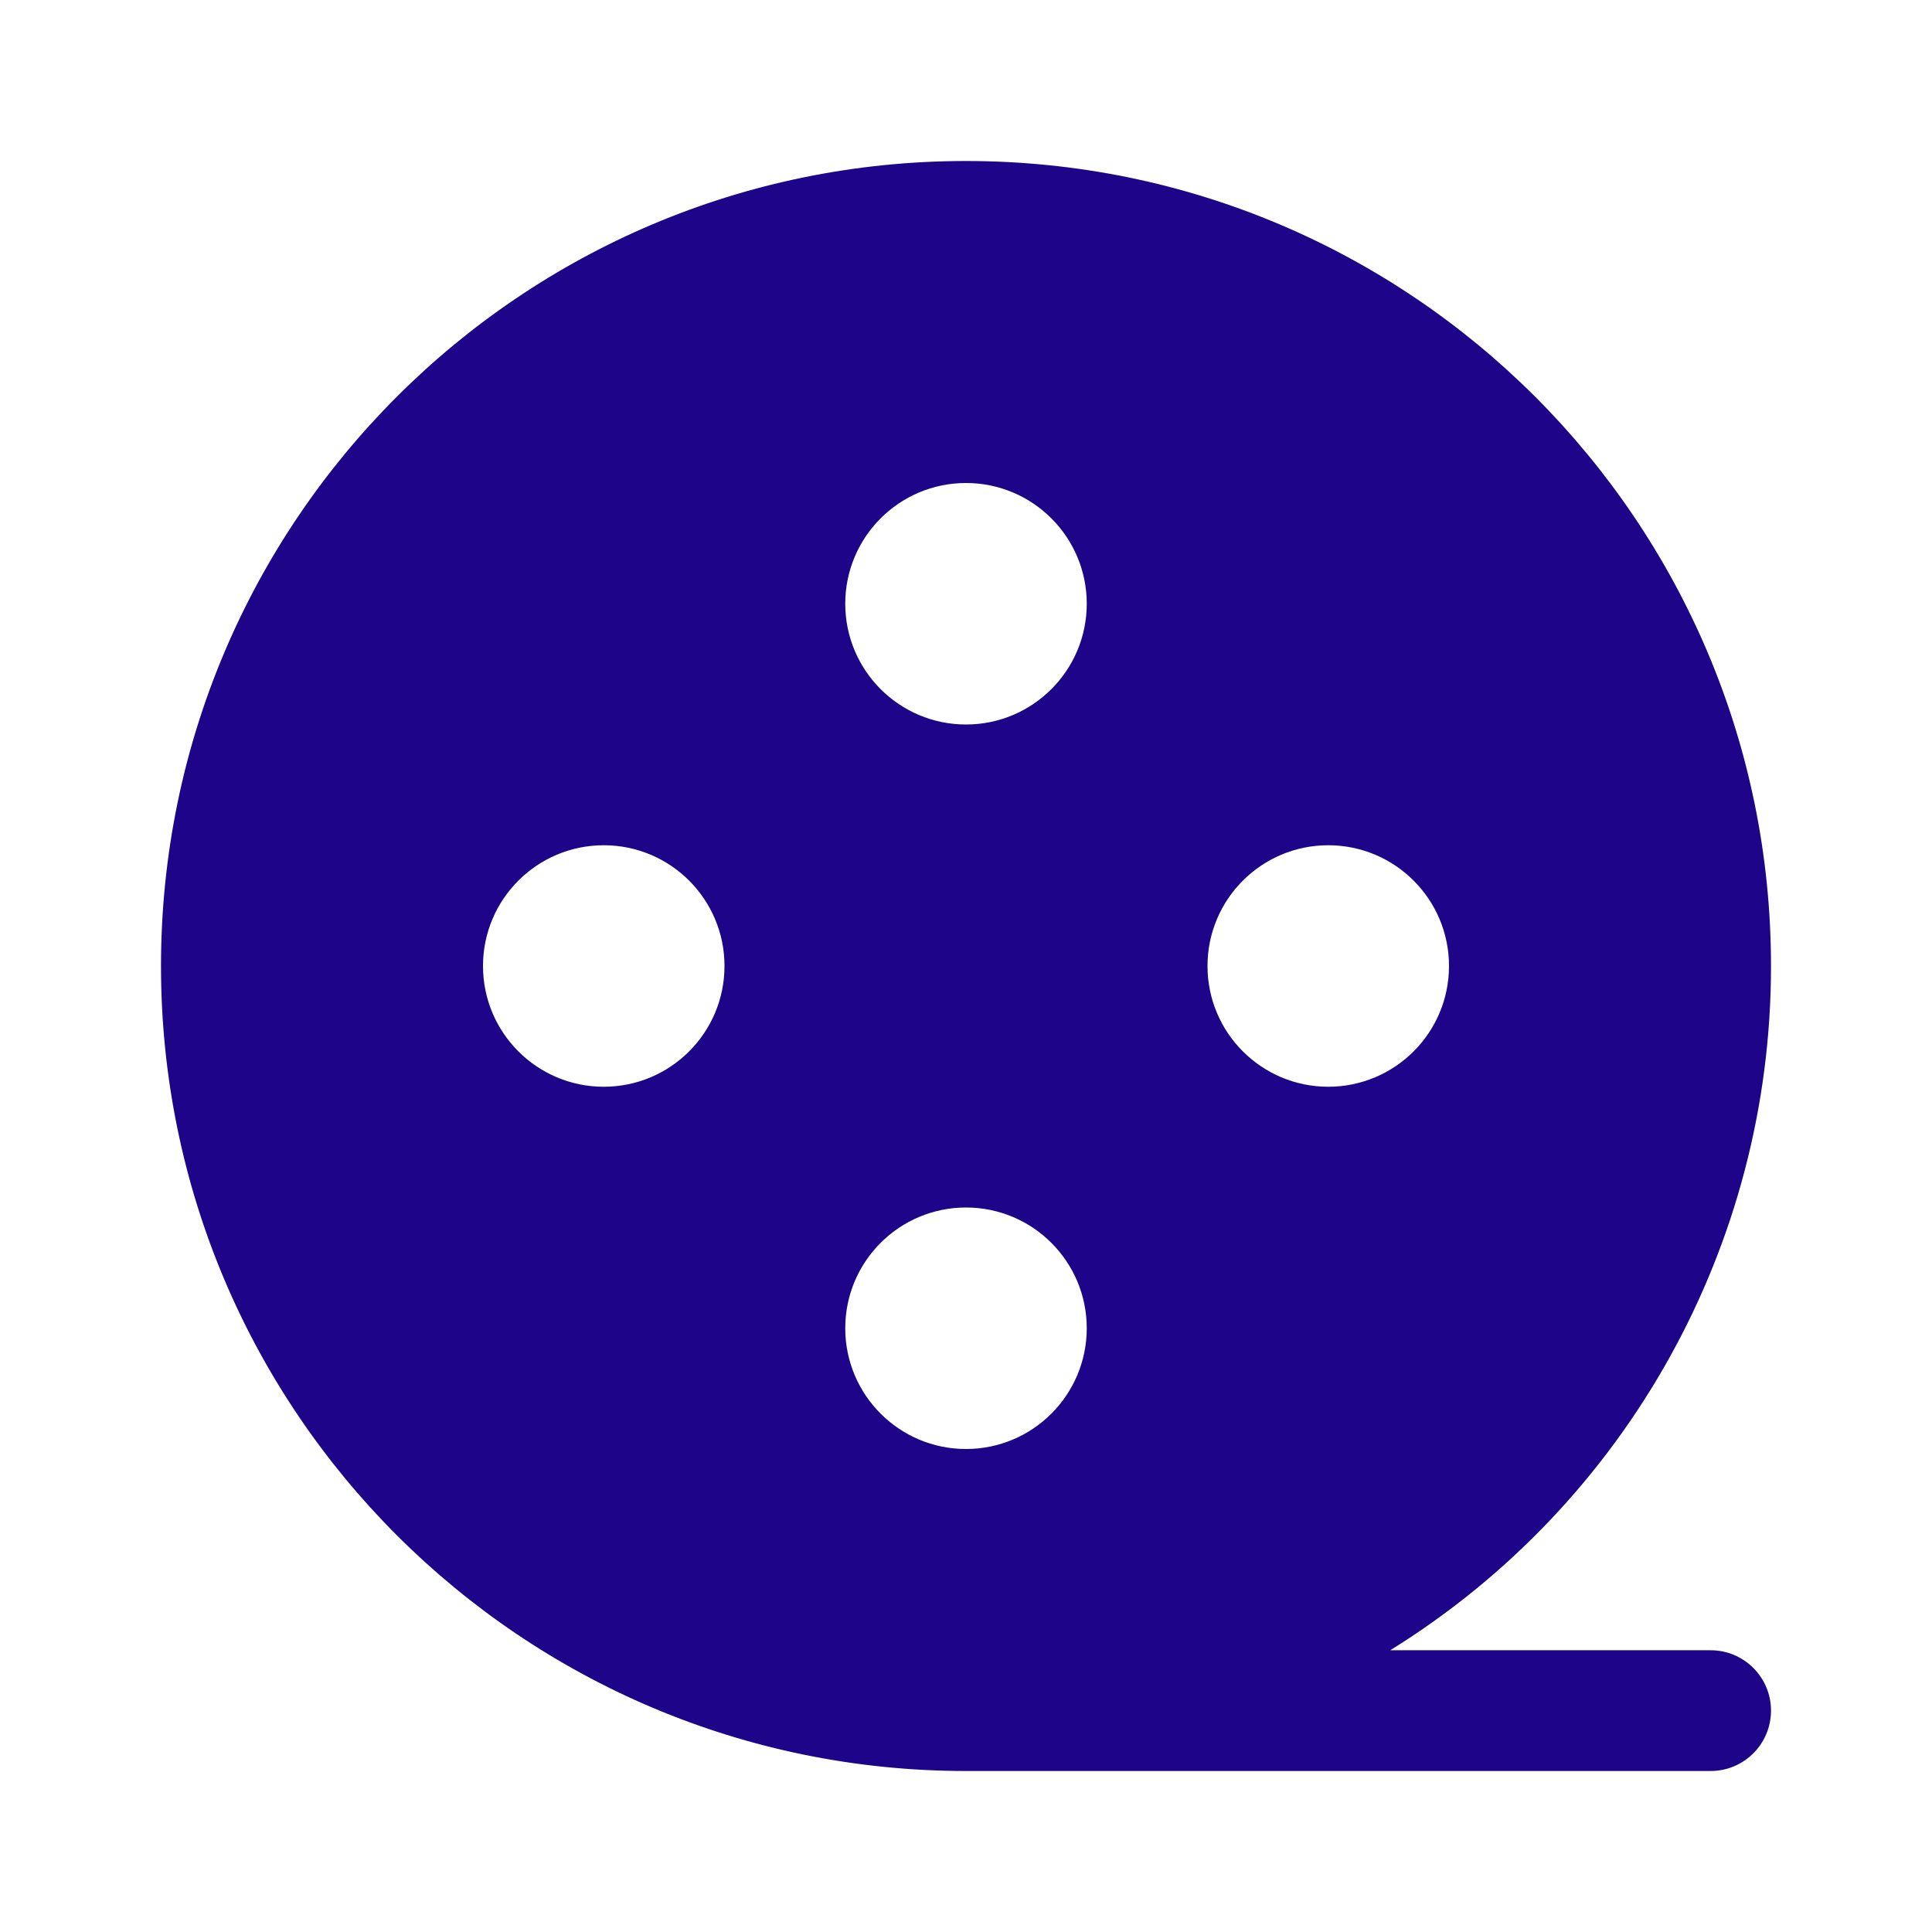
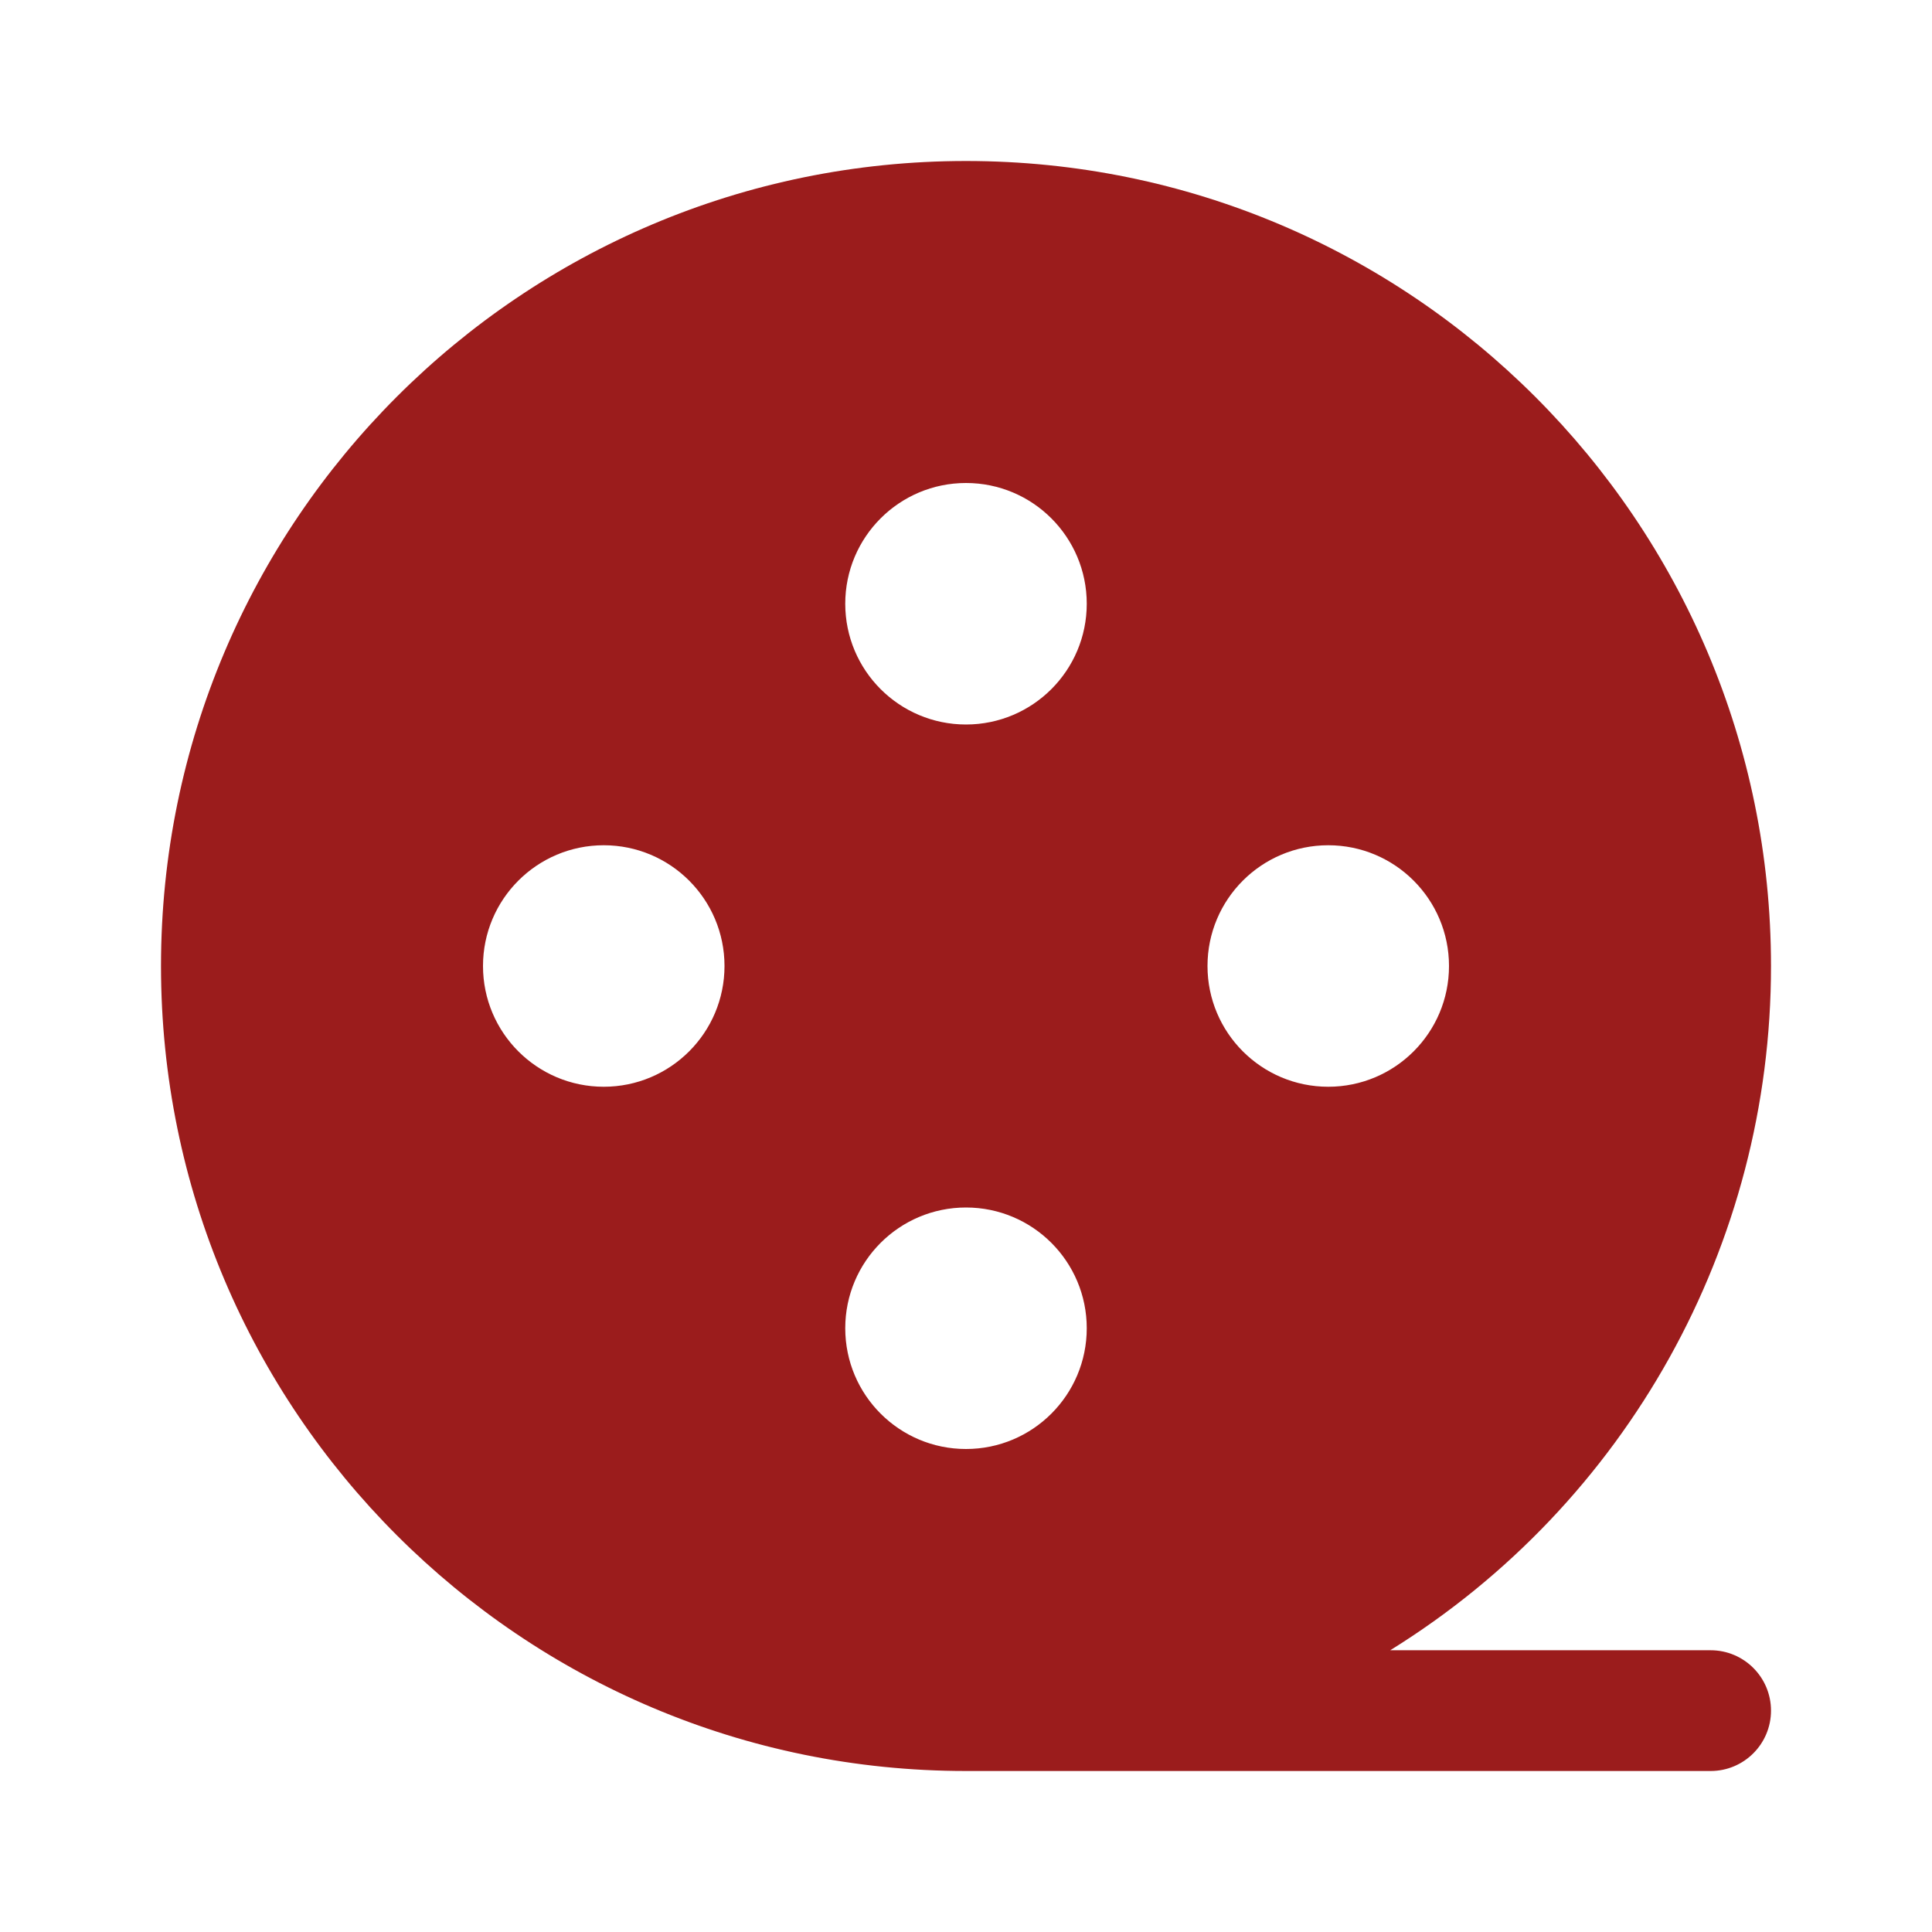
<svg xmlns="http://www.w3.org/2000/svg" width="1em" height="1em" viewBox="0 0 24 24">
-   <path fill="#1d0489" fill-rule="evenodd" d="M2 12c0 5.523 4.477 10 10 10h9.25a.75.75 0 0 0 0-1.5h-3.98A9.993 9.993 0 0 0 22 12c0-5.523-4.477-10-10-10S2 6.477 2 12m10-3a1.5 1.5 0 1 0 0-3a1.5 1.5 0 0 0 0 3m0 9a1.5 1.5 0 1 0 0-3a1.5 1.5 0 0 0 0 3m-4.5-7.5a1.5 1.5 0 1 1 0 3a1.5 1.5 0 0 1 0-3M18 12a1.5 1.5 0 1 0-3 0a1.5 1.5 0 0 0 3 0" clip-rule="evenodd" />
+   <path fill="#9b1c1c" fill-rule="evenodd" d="M2 12c0 5.523 4.477 10 10 10h9.25a.75.75 0 0 0 0-1.5h-3.98A9.993 9.993 0 0 0 22 12c0-5.523-4.477-10-10-10S2 6.477 2 12m10-3a1.5 1.5 0 1 0 0-3a1.5 1.5 0 0 0 0 3m0 9a1.5 1.5 0 1 0 0-3a1.5 1.5 0 0 0 0 3m-4.5-7.5a1.5 1.5 0 1 1 0 3a1.5 1.5 0 0 1 0-3M18 12a1.5 1.5 0 1 0-3 0a1.5 1.5 0 0 0 3 0" clip-rule="evenodd" />
</svg>
